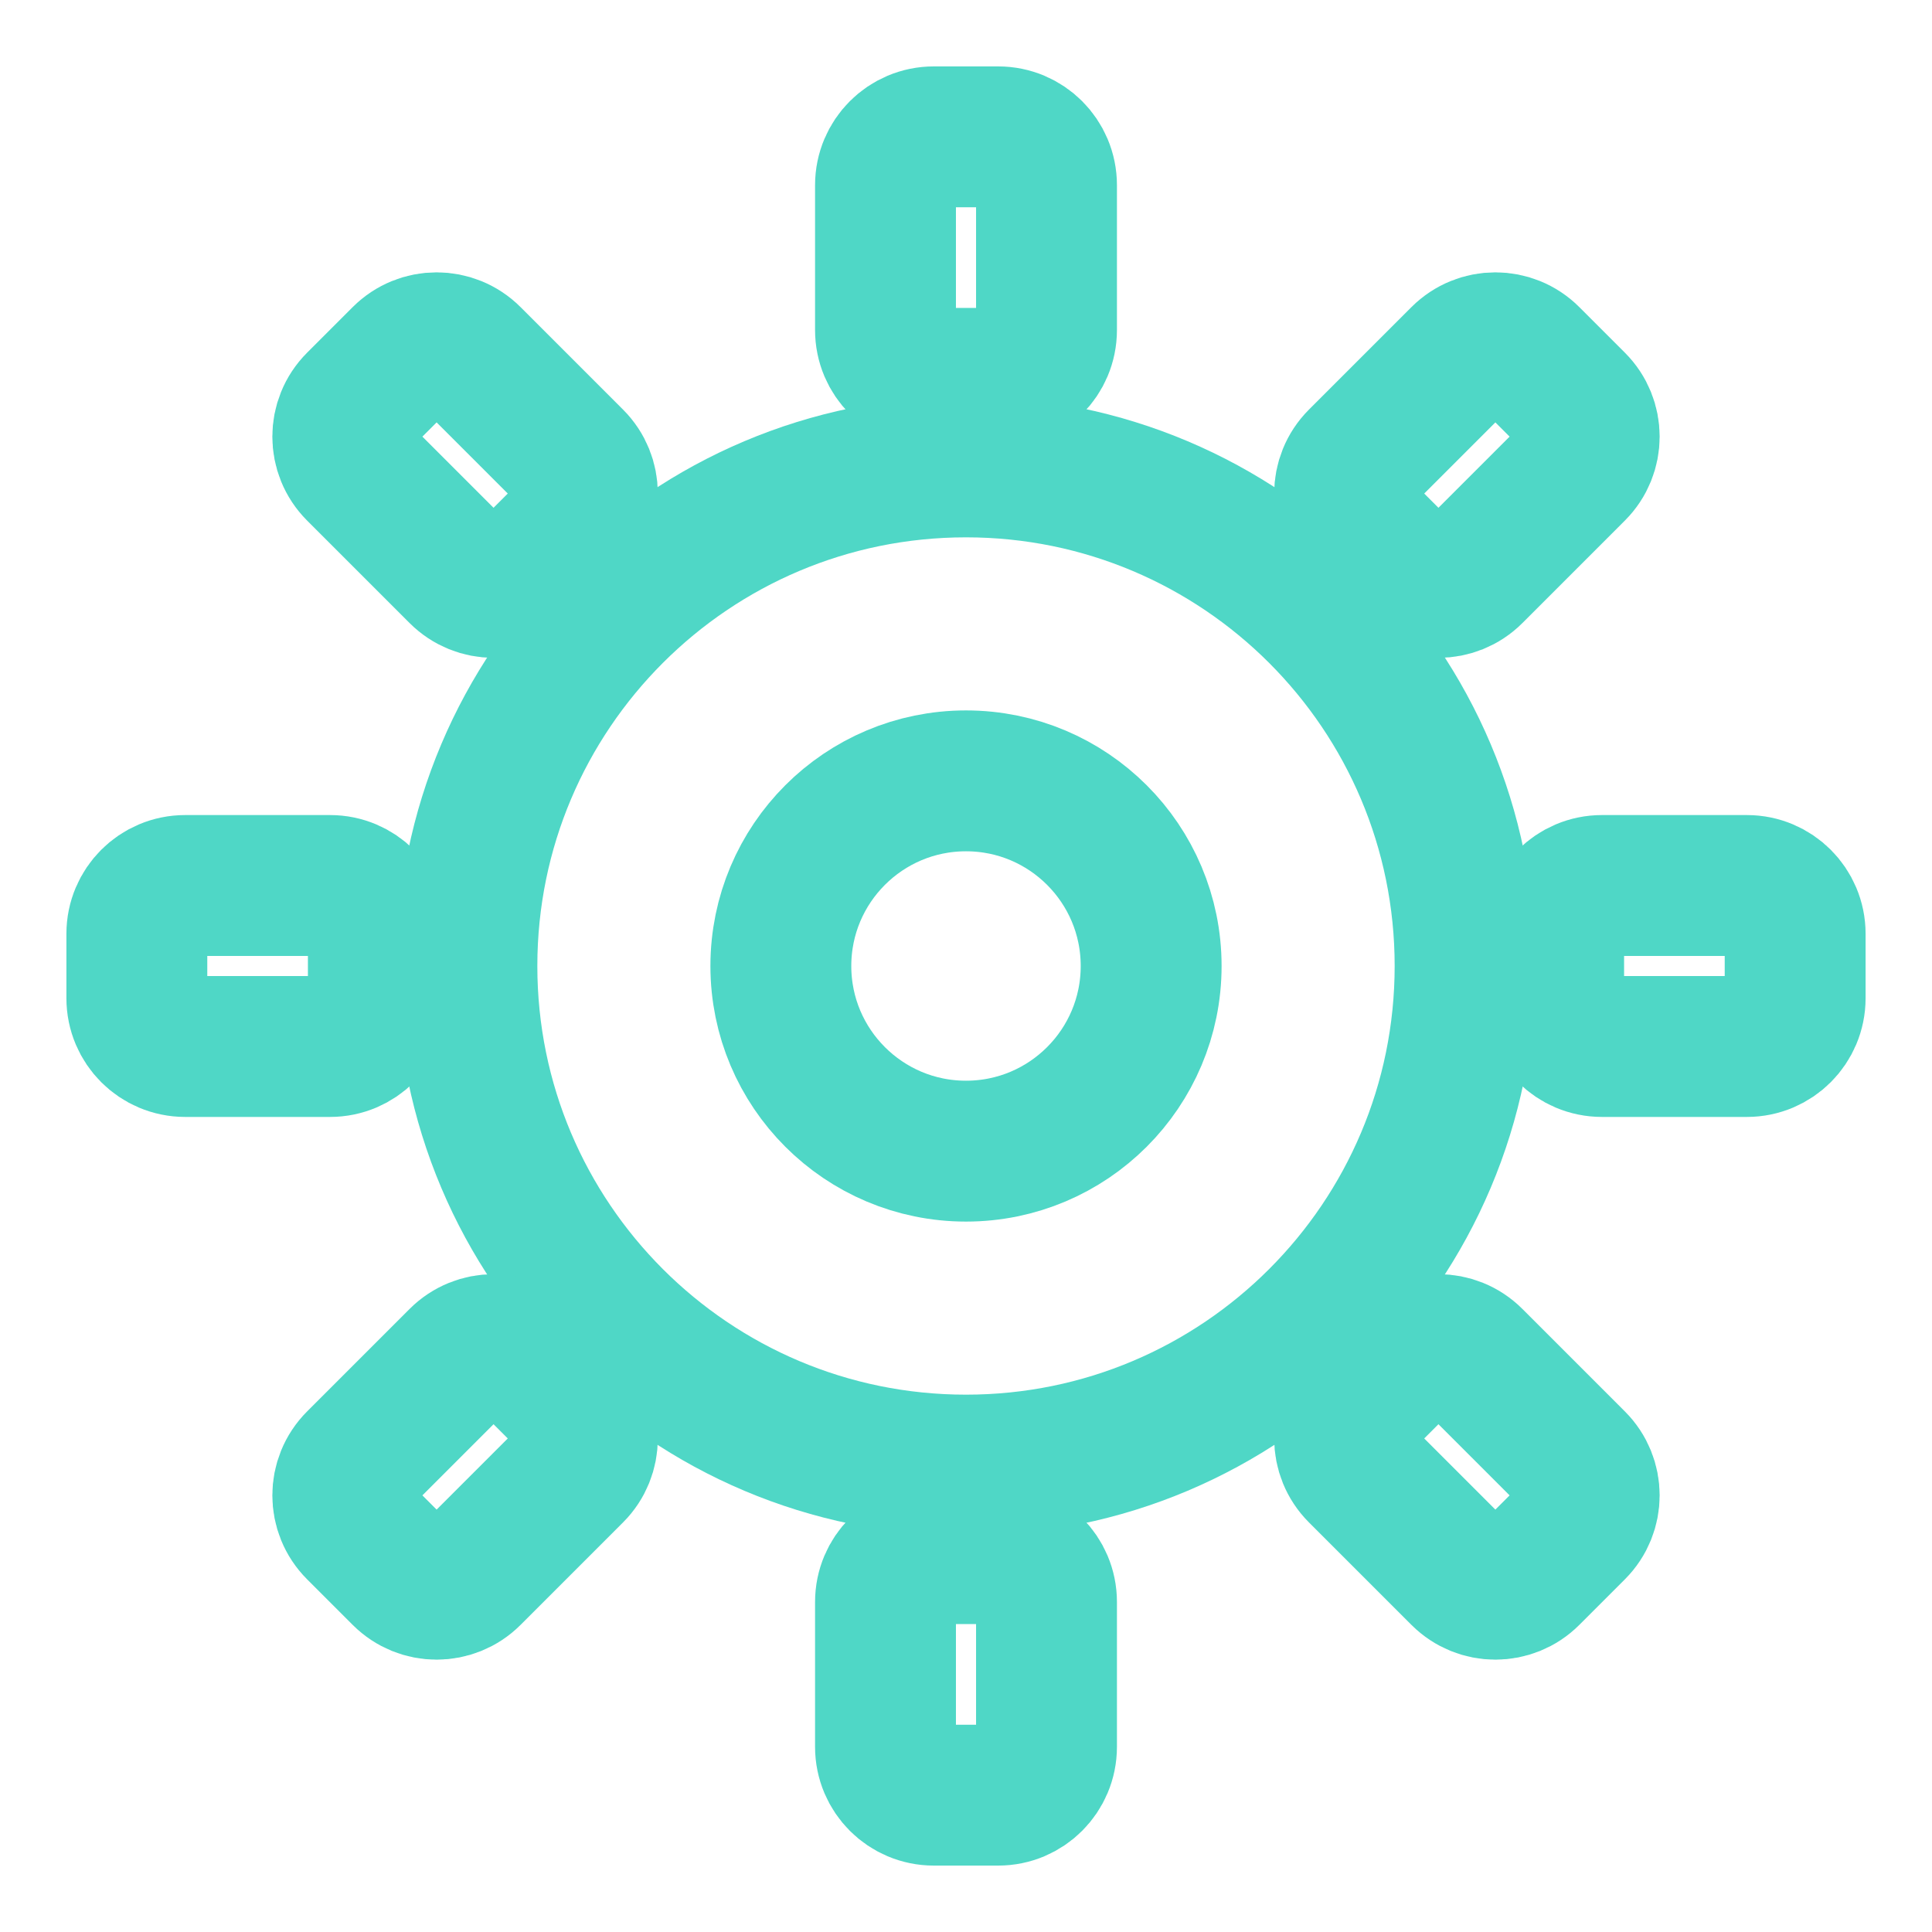
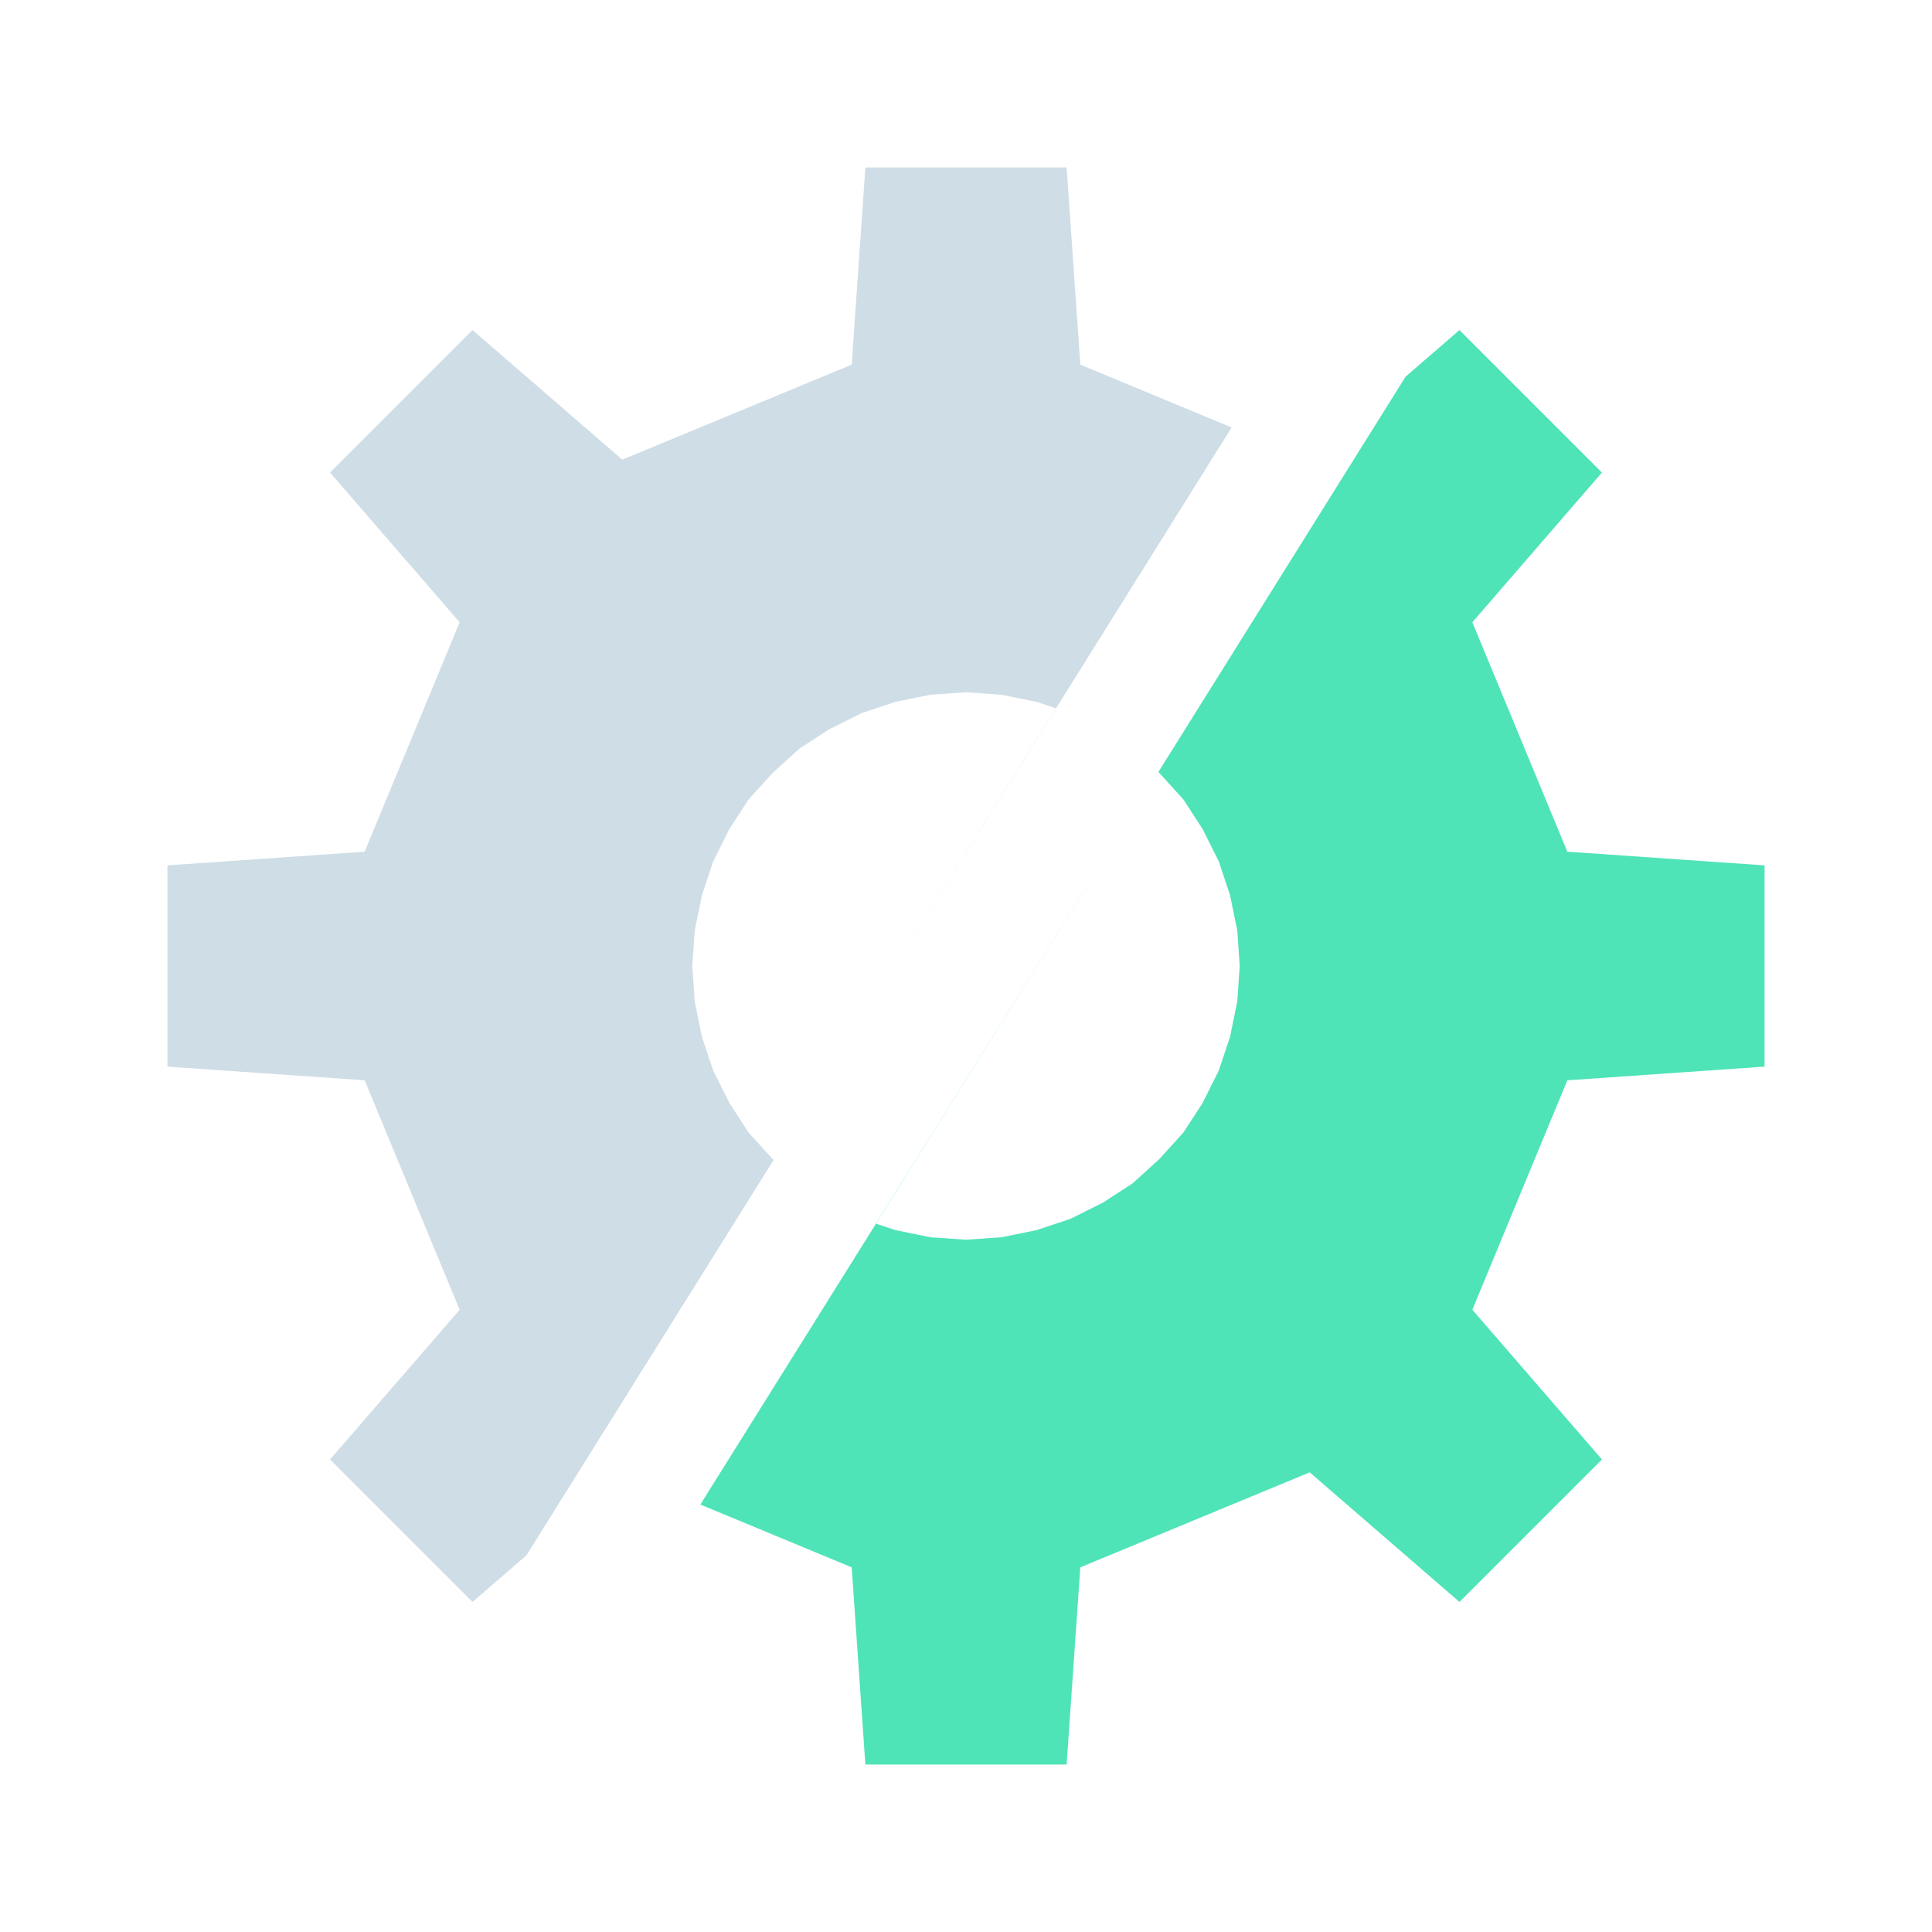
- <svg xmlns="http://www.w3.org/2000/svg" viewBox="0 0 24 24" fill="none" stroke="#4fd7c6" stroke-width="1.75" stroke-linecap="round" stroke-linejoin="round">
-   <circle cx="12" cy="12" r="6.2" />
-   <circle cx="12" cy="12" r="2.3" />
-   <rect x="11" y="1.7" width="2" height="3" rx="0.6" />
-   <rect x="11" y="1.7" width="2" height="3" rx="0.6" transform="rotate(45 12 12)" />
-   <rect x="11" y="1.7" width="2" height="3" rx="0.6" transform="rotate(90 12 12)" />
-   <rect x="11" y="1.7" width="2" height="3" rx="0.6" transform="rotate(135 12 12)" />
-   <rect x="11" y="1.7" width="2" height="3" rx="0.6" transform="rotate(180 12 12)" />
-   <rect x="11" y="1.7" width="2" height="3" rx="0.6" transform="rotate(225 12 12)" />
-   <rect x="11" y="1.7" width="2" height="3" rx="0.6" transform="rotate(270 12 12)" />
-   <rect x="11" y="1.7" width="2" height="3" rx="0.6" transform="rotate(315 12 12)" />
+ <svg xmlns="http://www.w3.org/2000/svg" width="24" height="24" viewBox="0 0 24 24" fill-rule="nonzero" stroke="none">
+   <path d="M10.58 4.53 10.75 2.08 13.25 2.08 13.42 4.53 15.3 5.31 6.54 19.32 5.87 19.9 4.1 18.13 5.71 16.27 4.53 13.42 2.08 13.25 2.08 10.75 4.53 10.58 5.71 7.73 4.1 5.87 5.87 4.1 7.73 5.71ZM13.12 8.8 12.88 8.72 12.44 8.63 12 8.6 11.56 8.63 11.12 8.72 10.7 8.86 10.3 9.06 9.93 9.3 9.6 9.6 9.3 9.93 9.06 10.3 8.86 10.7 8.72 11.12 8.63 11.56 8.6 12 8.63 12.44 8.72 12.88 8.86 13.3 9.06 13.7 9.3 14.07 9.6 14.4 9.61 14.41Z" fill="#CFDDE6" />
+   <path d="M17.46 4.68 18.13 4.1 19.9 5.87 18.29 7.73 19.47 10.58 21.92 10.75 21.92 13.25 19.47 13.42 18.29 16.27 19.9 18.13 18.13 19.9 16.27 18.29 13.42 19.47 13.25 21.92 10.75 21.92 10.58 19.47 8.7 18.69ZM15.37 11.56 15.28 11.12 15.14 10.7 14.94 10.3 14.7 9.93 14.4 9.6 14.39 9.59 10.88 15.2 11.12 15.28 11.56 15.37 12 15.4 12.44 15.37 12.88 15.28 13.3 15.14 13.7 14.94 14.07 14.7 14.4 14.4 14.7 14.07 14.94 13.7 15.14 13.3 15.28 12.88 15.37 12.44 15.4 12Z" fill="#4FE3B8" />
</svg>
